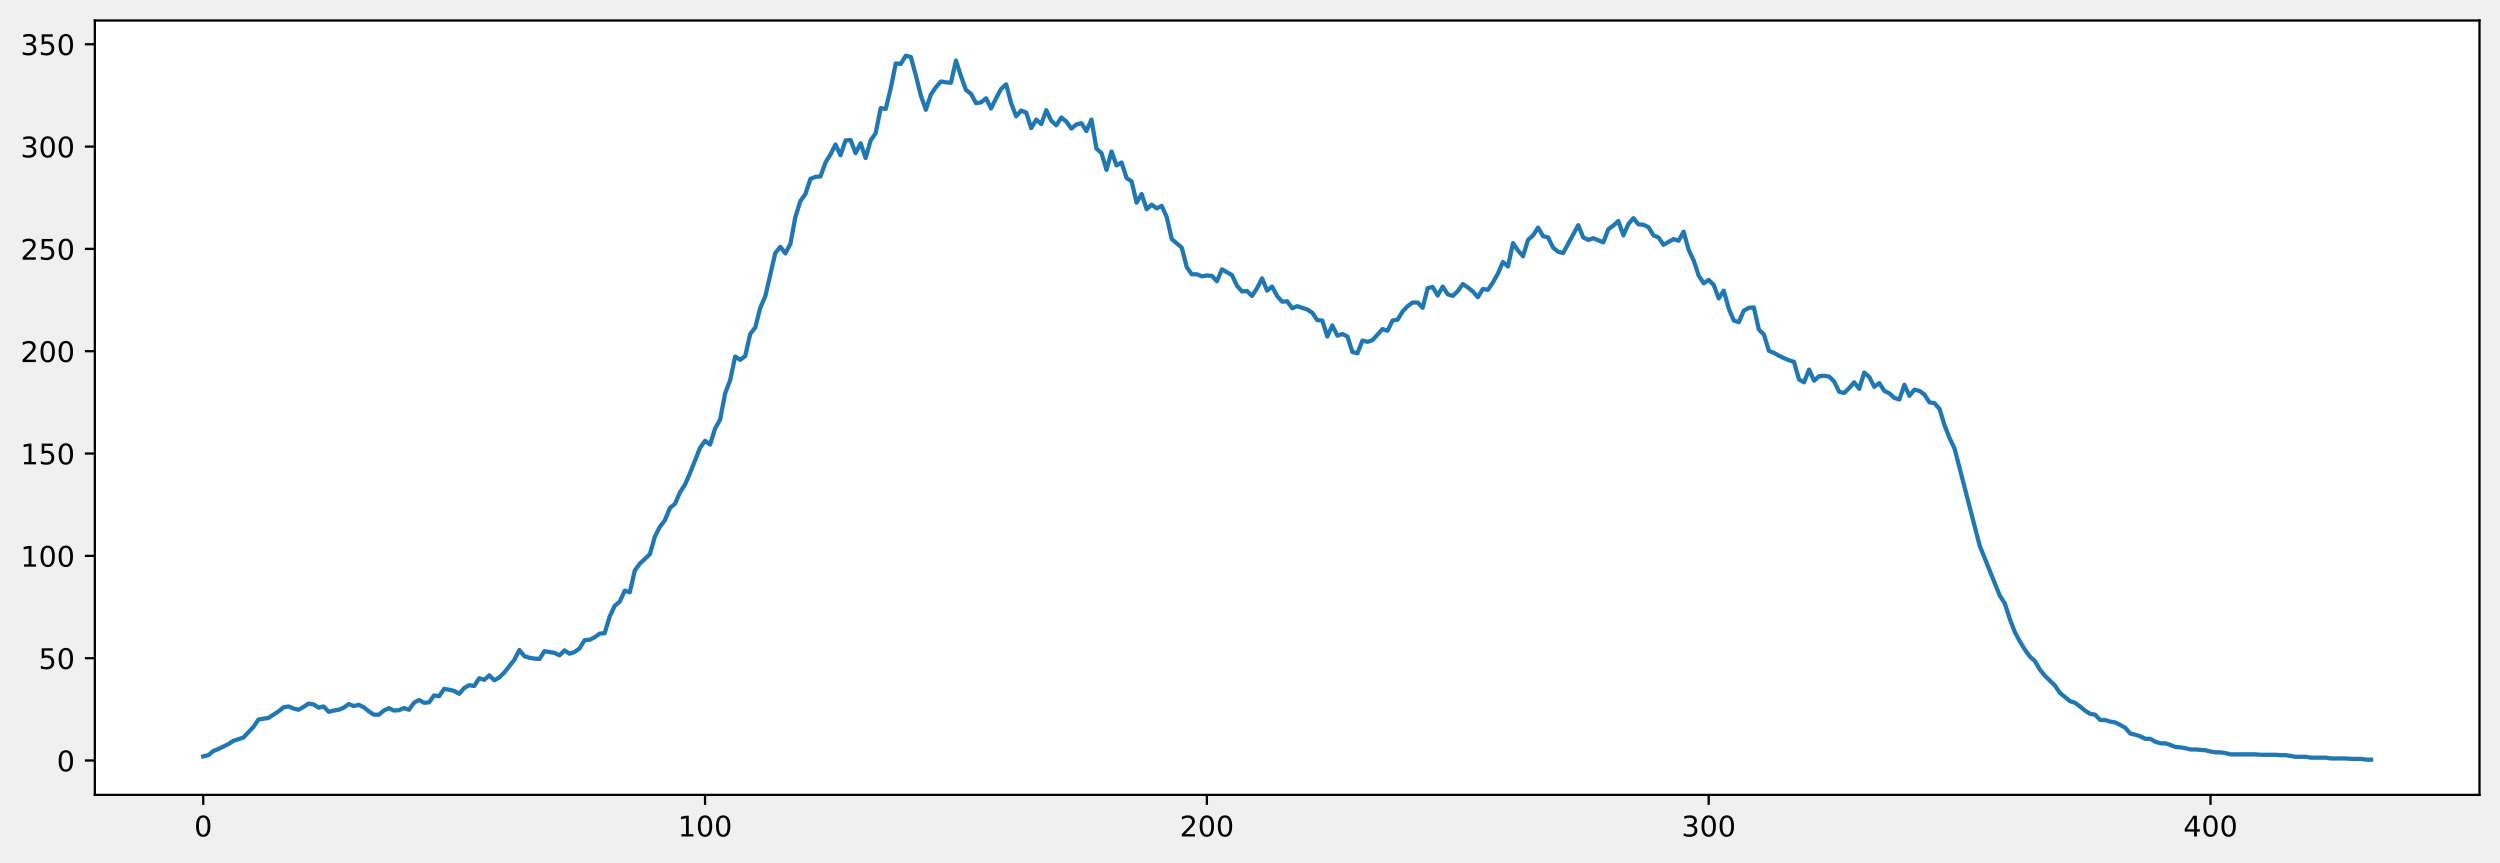
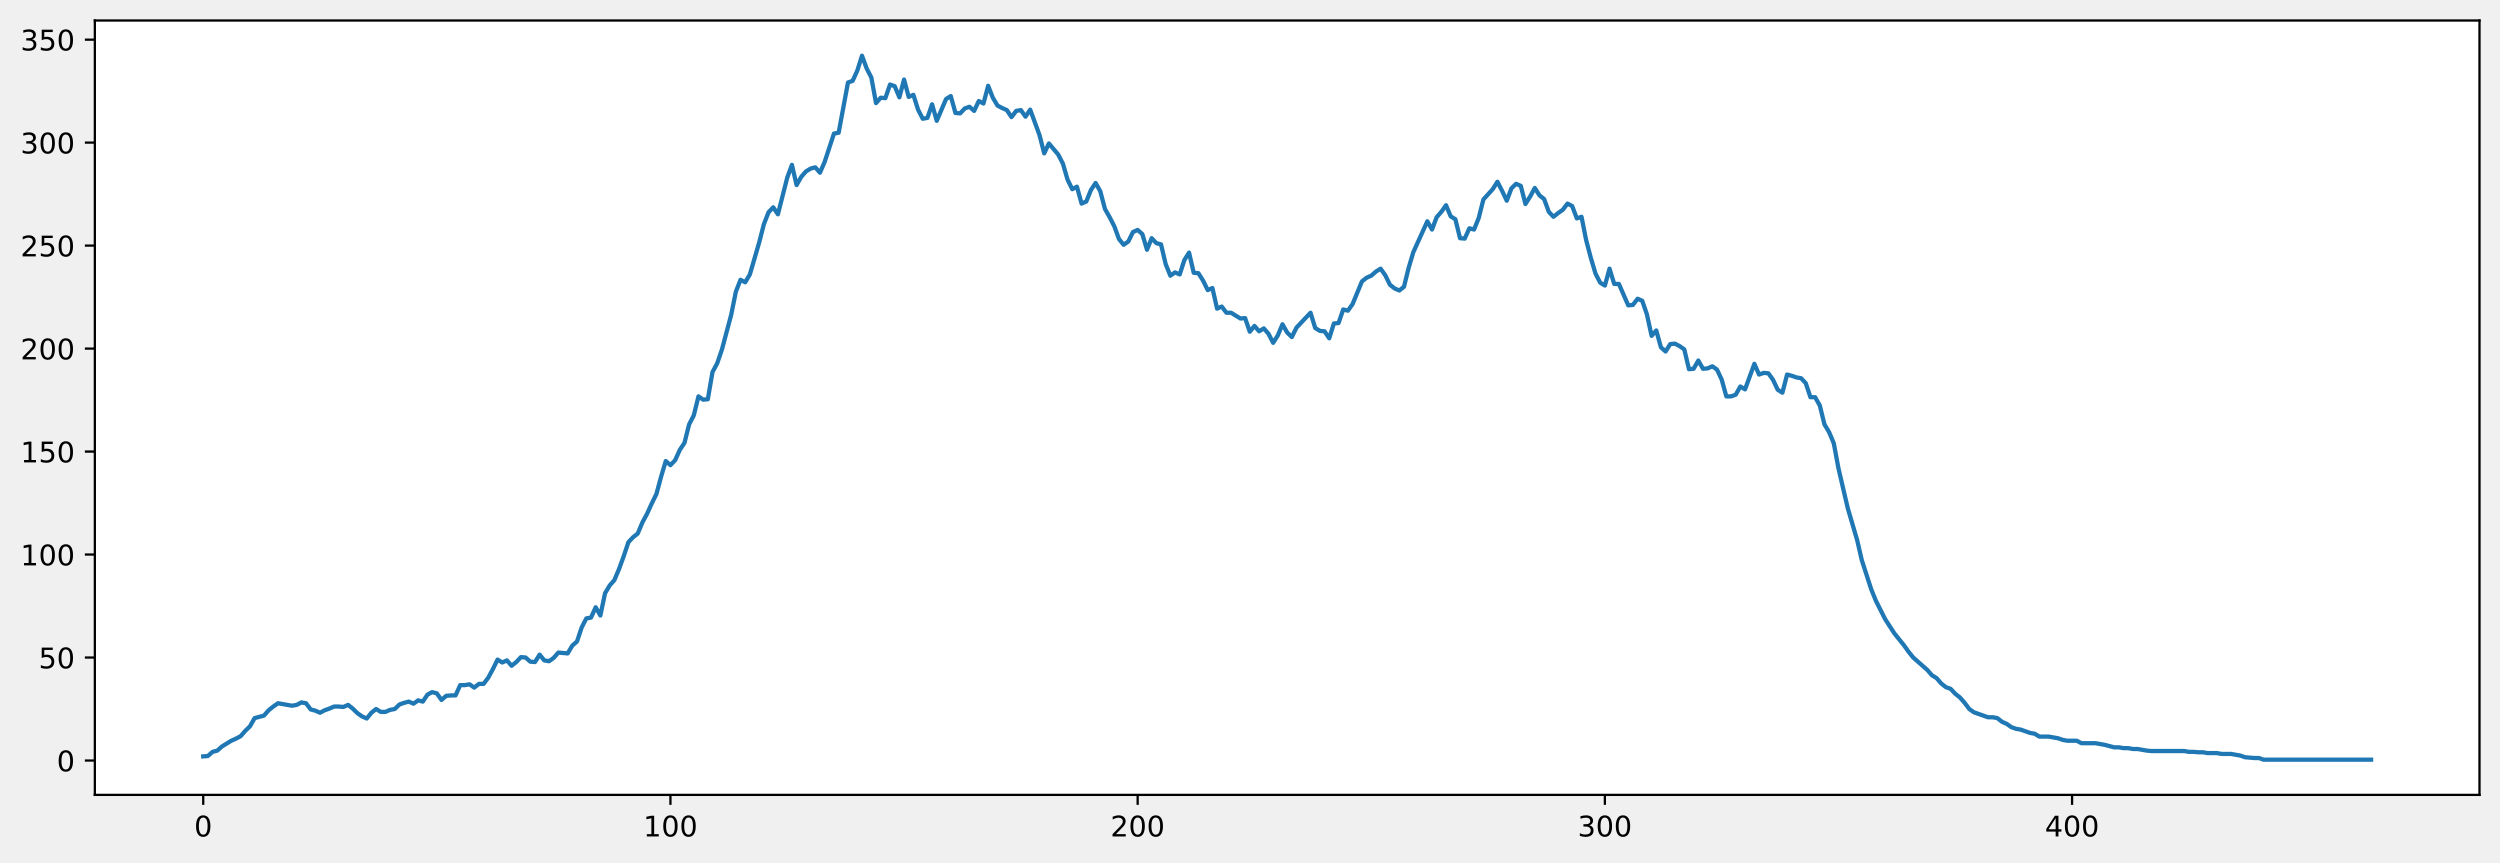
<svg xmlns="http://www.w3.org/2000/svg" xmlns:xlink="http://www.w3.org/1999/xlink" height="302.878pt" version="1.1" viewBox="0 0 877.487 302.878" width="877.487pt">
  <defs>
    <style type="text/css">*{stroke-linecap:butt;stroke-linejoin:round;}</style>
  </defs>
  <g id="figure_1">
    <g id="patch_1">
      <path d="M 0 302.878  L 877.487 302.878  L 877.487 0  L 0 0  z " style="fill:none;" />
    </g>
    <g id="axes_1">
      <g id="patch_2">
        <path d="M 33.288 279  L 870.288 279  L 870.288 7.2  L 33.288 7.2  z " style="fill:#ffffff;" />
      </g>
      <g id="matplotlib.axis_1">
        <g id="xtick_1">
          <g id="line2d_1">
            <defs>
-               <path d="M 0 0  L 0 3.5  " id="m22fbf70f7d" style="stroke:#000000;stroke-width:0.8;" />
+               <path d="M 0 0  L 0 3.5  " id="m99af7fa621" style="stroke:#000000;stroke-width:0.8;" />
            </defs>
            <g>
-               <use style="stroke:#000000;stroke-width:0.8;" x="71.333" xlink:href="#m22fbf70f7d" y="279" />
+               <use style="stroke:#000000;stroke-width:0.8;" x="71.333" xlink:href="#m99af7fa621" y="279" />
            </g>
          </g>
          <g id="text_1">
            <g transform="translate(68.15171 293.5984)scale(0.1 -0.1)">
              <defs>
                <path d="M 31.781 66.406  Q 24.172 66.406 20.328 58.906  Q 16.5 51.422 16.5 36.375  Q 16.5 21.391 20.328 13.891  Q 24.172 6.391 31.781 6.391  Q 39.453 6.391 43.281 13.891  Q 47.125 21.391 47.125 36.375  Q 47.125 51.422 43.281 58.906  Q 39.453 66.406 31.781 66.406  z M 31.781 74.219  Q 44.047 74.219 50.516 64.516  Q 56.984 54.828 56.984 36.375  Q 56.984 17.969 50.516 8.266  Q 44.047 -1.422 31.781 -1.422  Q 19.531 -1.422 13.062 8.266  Q 6.594 17.969 6.594 36.375  Q 6.594 54.828 13.062 64.516  Q 19.531 74.219 31.781 74.219  z " id="DejaVuSans-48" />
              </defs>
              <use xlink:href="#DejaVuSans-48" />
            </g>
          </g>
        </g>
        <g id="xtick_2">
          <g id="line2d_2">
            <g>
-               <use style="stroke:#000000;stroke-width:0.8;" x="247.469" xlink:href="#m22fbf70f7d" y="279" />
+               <use style="stroke:#000000;stroke-width:0.8;" x="235.322" xlink:href="#m99af7fa621" y="279" />
            </g>
          </g>
          <g id="text_2">
-             <g transform="translate(237.9256 293.5984)scale(0.1 -0.1)">
+             <g transform="translate(225.7782 293.5984)scale(0.1 -0.1)">
              <defs>
                <path d="M 12.406 8.297  L 28.516 8.297  L 28.516 63.922  L 10.984 60.406  L 10.984 69.391  L 28.422 72.906  L 38.281 72.906  L 38.281 8.297  L 54.391 8.297  L 54.391 0  L 12.406 0  z " id="DejaVuSans-49" />
              </defs>
              <use xlink:href="#DejaVuSans-49" />
              <use x="63.623" xlink:href="#DejaVuSans-48" />
              <use x="127.246" xlink:href="#DejaVuSans-48" />
            </g>
          </g>
        </g>
        <g id="xtick_3">
          <g id="line2d_3">
            <g>
-               <use style="stroke:#000000;stroke-width:0.8;" x="423.606" xlink:href="#m22fbf70f7d" y="279" />
+               <use style="stroke:#000000;stroke-width:0.8;" x="399.311" xlink:href="#m99af7fa621" y="279" />
            </g>
          </g>
          <g id="text_3">
-             <g transform="translate(414.0619 293.5984)scale(0.1 -0.1)">
+             <g transform="translate(389.7673 293.5984)scale(0.1 -0.1)">
              <defs>
                <path d="M 19.188 8.297  L 53.609 8.297  L 53.609 0  L 7.328 0  L 7.328 8.297  Q 12.938 14.109 22.625 23.891  Q 32.328 33.688 34.812 36.531  Q 39.547 41.844 41.422 45.531  Q 43.312 49.219 43.312 52.781  Q 43.312 58.594 39.234 62.25  Q 35.156 65.922 28.609 65.922  Q 23.969 65.922 18.812 64.312  Q 13.672 62.703 7.812 59.422  L 7.812 69.391  Q 13.766 71.781 18.938 73  Q 24.125 74.219 28.422 74.219  Q 39.75 74.219 46.484 68.547  Q 53.219 62.891 53.219 53.422  Q 53.219 48.922 51.531 44.891  Q 49.859 40.875 45.406 35.406  Q 44.188 33.984 37.641 27.219  Q 31.109 20.453 19.188 8.297  z " id="DejaVuSans-50" />
              </defs>
              <use xlink:href="#DejaVuSans-50" />
              <use x="63.623" xlink:href="#DejaVuSans-48" />
              <use x="127.246" xlink:href="#DejaVuSans-48" />
            </g>
          </g>
        </g>
        <g id="xtick_4">
          <g id="line2d_4">
            <g>
-               <use style="stroke:#000000;stroke-width:0.8;" x="599.742" xlink:href="#m22fbf70f7d" y="279" />
+               <use style="stroke:#000000;stroke-width:0.8;" x="563.3" xlink:href="#m99af7fa621" y="279" />
            </g>
          </g>
          <g id="text_4">
-             <g transform="translate(590.1983 293.5984)scale(0.1 -0.1)">
+             <g transform="translate(553.7563 293.5984)scale(0.1 -0.1)">
              <defs>
                <path d="M 40.578 39.312  Q 47.656 37.797 51.625 33  Q 55.609 28.219 55.609 21.188  Q 55.609 10.406 48.188 4.484  Q 40.766 -1.422 27.094 -1.422  Q 22.516 -1.422 17.656 -0.516  Q 12.797 0.391 7.625 2.203  L 7.625 11.719  Q 11.719 9.328 16.594 8.109  Q 21.484 6.891 26.812 6.891  Q 36.078 6.891 40.938 10.547  Q 45.797 14.203 45.797 21.188  Q 45.797 27.641 41.281 31.266  Q 36.766 34.906 28.719 34.906  L 20.219 34.906  L 20.219 43.016  L 29.109 43.016  Q 36.375 43.016 40.234 45.922  Q 44.094 48.828 44.094 54.297  Q 44.094 59.906 40.109 62.906  Q 36.141 65.922 28.719 65.922  Q 24.656 65.922 20.016 65.031  Q 15.375 64.156 9.812 62.312  L 9.812 71.094  Q 15.438 72.656 20.344 73.438  Q 25.25 74.219 29.594 74.219  Q 40.828 74.219 47.359 69.109  Q 53.906 64.016 53.906 55.328  Q 53.906 49.266 50.438 45.094  Q 46.969 40.922 40.578 39.312  z " id="DejaVuSans-51" />
              </defs>
              <use xlink:href="#DejaVuSans-51" />
              <use x="63.623" xlink:href="#DejaVuSans-48" />
              <use x="127.246" xlink:href="#DejaVuSans-48" />
            </g>
          </g>
        </g>
        <g id="xtick_5">
          <g id="line2d_5">
            <g>
-               <use style="stroke:#000000;stroke-width:0.8;" x="775.878" xlink:href="#m22fbf70f7d" y="279" />
+               <use style="stroke:#000000;stroke-width:0.8;" x="727.289" xlink:href="#m99af7fa621" y="279" />
            </g>
          </g>
          <g id="text_5">
-             <g transform="translate(766.3347 293.5984)scale(0.1 -0.1)">
+             <g transform="translate(717.7453 293.5984)scale(0.1 -0.1)">
              <defs>
                <path d="M 37.797 64.312  L 12.891 25.391  L 37.797 25.391  z M 35.203 72.906  L 47.609 72.906  L 47.609 25.391  L 58.016 25.391  L 58.016 17.188  L 47.609 17.188  L 47.609 0  L 37.797 0  L 37.797 17.188  L 4.891 17.188  L 4.891 26.703  z " id="DejaVuSans-52" />
              </defs>
              <use xlink:href="#DejaVuSans-52" />
              <use x="63.623" xlink:href="#DejaVuSans-48" />
              <use x="127.246" xlink:href="#DejaVuSans-48" />
            </g>
          </g>
        </g>
      </g>
      <g id="matplotlib.axis_2">
        <g id="ytick_1">
          <g id="line2d_6">
            <defs>
-               <path d="M 0 0  L -3.5 0  " id="mf2fba7663b" style="stroke:#000000;stroke-width:0.8;" />
+               <path d="M 0 0  L -3.5 0  " id="mba6f98a884" style="stroke:#000000;stroke-width:0.8;" />
            </defs>
            <g>
-               <use style="stroke:#000000;stroke-width:0.8;" x="33.288" xlink:href="#mf2fba7663b" y="266.933" />
+               <use style="stroke:#000000;stroke-width:0.8;" x="33.288" xlink:href="#mba6f98a884" y="266.935" />
            </g>
          </g>
          <g id="text_6">
-             <g transform="translate(19.925 270.732)scale(0.1 -0.1)">
+             <g transform="translate(19.925 270.7338)scale(0.1 -0.1)">
              <use xlink:href="#DejaVuSans-48" />
            </g>
          </g>
        </g>
        <g id="ytick_2">
          <g id="line2d_7">
            <g>
-               <use style="stroke:#000000;stroke-width:0.8;" x="33.288" xlink:href="#mf2fba7663b" y="231.018" />
+               <use style="stroke:#000000;stroke-width:0.8;" x="33.288" xlink:href="#mba6f98a884" y="230.789" />
            </g>
          </g>
          <g id="text_7">
-             <g transform="translate(13.5625 234.8176)scale(0.1 -0.1)">
+             <g transform="translate(13.5625 234.5883)scale(0.1 -0.1)">
              <defs>
                <path d="M 10.797 72.906  L 49.516 72.906  L 49.516 64.594  L 19.828 64.594  L 19.828 46.734  Q 21.969 47.469 24.109 47.828  Q 26.266 48.188 28.422 48.188  Q 40.625 48.188 47.75 41.5  Q 54.891 34.812 54.891 23.391  Q 54.891 11.625 47.562 5.094  Q 40.234 -1.422 26.906 -1.422  Q 22.312 -1.422 17.547 -0.641  Q 12.797 0.141 7.719 1.703  L 7.719 11.625  Q 12.109 9.234 16.797 8.062  Q 21.484 6.891 26.703 6.891  Q 35.156 6.891 40.078 11.328  Q 45.016 15.766 45.016 23.391  Q 45.016 31 40.078 35.438  Q 35.156 39.891 26.703 39.891  Q 22.75 39.891 18.812 39.016  Q 14.891 38.141 10.797 36.281  z " id="DejaVuSans-53" />
              </defs>
              <use xlink:href="#DejaVuSans-53" />
              <use x="63.623" xlink:href="#DejaVuSans-48" />
            </g>
          </g>
        </g>
        <g id="ytick_3">
          <g id="line2d_8">
            <g>
-               <use style="stroke:#000000;stroke-width:0.8;" x="33.288" xlink:href="#mf2fba7663b" y="195.104" />
+               <use style="stroke:#000000;stroke-width:0.8;" x="33.288" xlink:href="#mba6f98a884" y="194.644" />
            </g>
          </g>
          <g id="text_8">
-             <g transform="translate(7.2 198.9032)scale(0.1 -0.1)">
+             <g transform="translate(7.2 198.4428)scale(0.1 -0.1)">
              <use xlink:href="#DejaVuSans-49" />
              <use x="63.623" xlink:href="#DejaVuSans-48" />
              <use x="127.246" xlink:href="#DejaVuSans-48" />
            </g>
          </g>
        </g>
        <g id="ytick_4">
          <g id="line2d_9">
            <g>
-               <use style="stroke:#000000;stroke-width:0.8;" x="33.288" xlink:href="#mf2fba7663b" y="159.19" />
+               <use style="stroke:#000000;stroke-width:0.8;" x="33.288" xlink:href="#mba6f98a884" y="158.498" />
            </g>
          </g>
          <g id="text_9">
-             <g transform="translate(7.2 162.9889)scale(0.1 -0.1)">
+             <g transform="translate(7.2 162.2972)scale(0.1 -0.1)">
              <use xlink:href="#DejaVuSans-49" />
              <use x="63.623" xlink:href="#DejaVuSans-53" />
              <use x="127.246" xlink:href="#DejaVuSans-48" />
            </g>
          </g>
        </g>
        <g id="ytick_5">
          <g id="line2d_10">
            <g>
-               <use style="stroke:#000000;stroke-width:0.8;" x="33.288" xlink:href="#mf2fba7663b" y="123.275" />
+               <use style="stroke:#000000;stroke-width:0.8;" x="33.288" xlink:href="#mba6f98a884" y="122.352" />
            </g>
          </g>
          <g id="text_10">
-             <g transform="translate(7.2 127.0745)scale(0.1 -0.1)">
+             <g transform="translate(7.2 126.1517)scale(0.1 -0.1)">
              <use xlink:href="#DejaVuSans-50" />
              <use x="63.623" xlink:href="#DejaVuSans-48" />
              <use x="127.246" xlink:href="#DejaVuSans-48" />
            </g>
          </g>
        </g>
        <g id="ytick_6">
          <g id="line2d_11">
            <g>
-               <use style="stroke:#000000;stroke-width:0.8;" x="33.288" xlink:href="#mf2fba7663b" y="87.361" />
+               <use style="stroke:#000000;stroke-width:0.8;" x="33.288" xlink:href="#mba6f98a884" y="86.207" />
            </g>
          </g>
          <g id="text_11">
-             <g transform="translate(7.2 91.16011)scale(0.1 -0.1)">
+             <g transform="translate(7.2 90.00614)scale(0.1 -0.1)">
              <use xlink:href="#DejaVuSans-50" />
              <use x="63.623" xlink:href="#DejaVuSans-53" />
              <use x="127.246" xlink:href="#DejaVuSans-48" />
            </g>
          </g>
        </g>
        <g id="ytick_7">
          <g id="line2d_12">
            <g>
-               <use style="stroke:#000000;stroke-width:0.8;" x="33.288" xlink:href="#mf2fba7663b" y="51.447" />
+               <use style="stroke:#000000;stroke-width:0.8;" x="33.288" xlink:href="#mba6f98a884" y="50.061" />
            </g>
          </g>
          <g id="text_12">
-             <g transform="translate(7.2 55.24573)scale(0.1 -0.1)">
+             <g transform="translate(7.2 53.8606)scale(0.1 -0.1)">
              <use xlink:href="#DejaVuSans-51" />
              <use x="63.623" xlink:href="#DejaVuSans-48" />
              <use x="127.246" xlink:href="#DejaVuSans-48" />
            </g>
          </g>
        </g>
        <g id="ytick_8">
          <g id="line2d_13">
            <g>
-               <use style="stroke:#000000;stroke-width:0.8;" x="33.288" xlink:href="#mf2fba7663b" y="15.532" />
+               <use style="stroke:#000000;stroke-width:0.8;" x="33.288" xlink:href="#mba6f98a884" y="13.916" />
            </g>
          </g>
          <g id="text_13">
-             <g transform="translate(7.2 19.33135)scale(0.1 -0.1)">
+             <g transform="translate(7.2 17.71506)scale(0.1 -0.1)">
              <use xlink:href="#DejaVuSans-51" />
              <use x="63.623" xlink:href="#DejaVuSans-53" />
              <use x="127.246" xlink:href="#DejaVuSans-48" />
            </g>
          </g>
        </g>
      </g>
      <g id="line2d_14">
-         <path clip-path="url(#pc844003f03)" d="M 71.333 265.496  L 73.094 265.065  L 74.856 263.629  L 76.617 262.91  L 80.14 261.186  L 81.901 260.037  L 85.424 258.888  L 88.947 255.153  L 90.708 252.567  L 94.231 251.992  L 97.753 249.694  L 99.515 248.257  L 101.276 247.97  L 103.037 248.688  L 104.799 249.119  L 106.56 248.114  L 108.322 246.964  L 110.083 247.252  L 111.844 248.401  L 113.606 247.97  L 115.367 249.838  L 117.128 249.407  L 118.89 249.119  L 120.651 248.401  L 122.412 247.108  L 124.174 247.826  L 125.935 247.395  L 127.697 248.257  L 129.458 249.694  L 131.219 250.843  L 132.981 250.843  L 134.742 249.407  L 136.503 248.545  L 138.265 249.407  L 140.026 249.263  L 141.787 248.545  L 143.549 249.119  L 145.31 246.677  L 147.072 245.671  L 148.833 246.677  L 150.594 246.533  L 152.356 244.091  L 154.117 244.379  L 155.878 241.793  L 157.64 242.08  L 159.401 242.511  L 161.162 243.517  L 162.924 241.505  L 164.685 240.5  L 166.447 240.787  L 168.208 238.058  L 169.969 238.632  L 171.731 237.052  L 173.492 238.776  L 175.253 237.77  L 177.015 236.046  L 180.537 231.593  L 182.299 228.145  L 184.06 230.3  L 185.822 230.875  L 187.583 231.162  L 189.344 231.306  L 191.106 228.576  L 194.628 229.151  L 196.39 230.013  L 198.151 228.289  L 199.912 229.438  L 201.674 228.864  L 203.435 227.571  L 205.197 224.697  L 206.958 224.554  L 208.719 223.692  L 210.481 222.399  L 212.242 222.255  L 214.003 216.365  L 215.765 212.63  L 217.526 211.194  L 219.287 207.315  L 221.049 207.89  L 222.81 200.276  L 224.572 197.834  L 228.094 194.529  L 229.856 188.352  L 231.617 184.904  L 233.378 182.606  L 235.14 178.296  L 236.901 176.86  L 238.662 172.837  L 240.424 170.108  L 242.185 166.085  L 245.708 157.178  L 247.469 154.736  L 249.231 156.029  L 250.992 150.427  L 252.753 147.266  L 254.515 138.072  L 256.276 133.475  L 258.038 125.143  L 259.799 126.292  L 261.56 124.999  L 263.322 117.242  L 265.083 114.943  L 266.844 108.048  L 268.606 104.025  L 272.128 88.797  L 273.89 86.643  L 275.651 88.941  L 277.413 85.637  L 279.174 76.156  L 280.935 70.553  L 282.697 68.111  L 284.458 62.795  L 286.219 62.077  L 287.981 61.934  L 289.742 57.049  L 291.503 54.176  L 293.265 50.728  L 295.026 54.463  L 296.788 49.292  L 298.549 49.148  L 300.31 53.745  L 302.072 50.297  L 303.833 55.469  L 305.594 49.292  L 307.356 46.706  L 309.117 37.943  L 310.878 38.23  L 312.64 31.047  L 314.401 22.284  L 316.163 22.428  L 317.924 19.555  L 319.685 19.986  L 321.447 26.45  L 323.208 33.489  L 324.969 38.517  L 326.731 33.202  L 328.492 30.616  L 330.253 28.605  L 332.015 28.892  L 333.776 29.036  L 335.538 21.278  L 337.299 26.737  L 339.06 31.622  L 340.822 32.915  L 342.583 36.219  L 344.344 35.932  L 346.106 34.495  L 347.867 38.086  L 349.628 34.495  L 351.39 31.191  L 353.151 29.611  L 354.913 36.219  L 356.674 40.816  L 358.435 38.805  L 360.197 39.523  L 361.958 44.982  L 363.719 41.965  L 365.481 43.545  L 367.242 38.661  L 369.003 42.396  L 370.765 43.976  L 372.526 41.247  L 374.288 42.683  L 376.049 45.126  L 377.81 43.689  L 379.572 43.258  L 381.333 45.988  L 383.094 41.965  L 384.856 52.165  L 386.617 53.745  L 388.378 59.635  L 390.14 53.17  L 391.901 58.055  L 393.663 57.049  L 395.424 62.508  L 397.185 63.657  L 398.947 71.128  L 400.708 68.111  L 402.469 73.426  L 404.231 71.846  L 405.992 73.139  L 407.753 72.277  L 409.515 76.156  L 411.276 83.913  L 414.799 86.93  L 416.56 93.825  L 418.322 96.268  L 420.083 96.268  L 421.844 96.986  L 423.606 96.699  L 425.367 96.842  L 427.128 98.71  L 428.89 94.544  L 432.413 96.555  L 434.174 100.29  L 435.935 102.301  L 437.697 102.158  L 439.458 103.882  L 441.219 101.152  L 442.981 97.704  L 444.742 102.014  L 446.503 100.577  L 448.265 103.882  L 450.026 105.893  L 451.788 105.749  L 453.549 108.191  L 455.31 107.473  L 458.833 108.622  L 460.594 109.771  L 462.356 112.357  L 464.117 112.501  L 465.878 118.104  L 467.64 114.225  L 469.401 117.816  L 471.163 117.242  L 472.924 118.104  L 474.685 123.563  L 476.447 123.994  L 478.208 119.54  L 479.969 119.971  L 481.731 119.397  L 485.253 115.518  L 487.015 116.092  L 488.776 112.501  L 490.538 112.214  L 492.299 109.34  L 494.06 107.473  L 495.822 106.18  L 497.583 106.18  L 499.344 108.048  L 501.106 101.152  L 502.867 100.721  L 504.628 103.738  L 506.39 100.577  L 508.151 103.307  L 509.913 103.882  L 511.674 102.158  L 513.435 99.715  L 515.197 100.865  L 516.958 102.301  L 518.719 104.312  L 520.481 101.439  L 522.242 101.727  L 524.003 99.141  L 525.765 95.98  L 527.526 91.958  L 529.288 93.538  L 531.049 85.35  L 532.81 87.936  L 534.572 89.947  L 536.333 84.2  L 538.094 82.62  L 539.856 79.891  L 541.617 82.908  L 543.378 83.338  L 545.14 86.93  L 546.901 88.366  L 548.663 88.797  L 553.947 79.029  L 555.708 83.338  L 557.469 84.2  L 559.231 83.626  L 562.753 85.062  L 564.515 80.465  L 566.276 79.172  L 568.038 77.592  L 569.799 82.62  L 571.56 78.598  L 573.322 76.587  L 575.083 78.741  L 576.844 78.885  L 578.606 79.747  L 580.367 82.62  L 582.128 83.338  L 583.89 85.924  L 587.413 83.913  L 589.174 84.488  L 590.935 81.327  L 592.697 87.648  L 594.458 91.383  L 596.219 96.699  L 597.981 99.428  L 599.742 98.279  L 601.503 100.003  L 603.265 104.743  L 605.026 102.014  L 606.788 108.335  L 608.549 112.501  L 610.31 113.076  L 612.072 109.053  L 613.833 108.048  L 615.594 107.904  L 617.356 115.661  L 619.117 117.385  L 620.878 123.132  L 622.64 123.85  L 624.401 124.855  L 626.163 125.717  L 627.924 126.436  L 629.685 127.01  L 631.447 133.188  L 633.208 134.193  L 634.969 129.74  L 636.731 133.619  L 638.492 132.038  L 640.253 131.895  L 642.015 132.182  L 643.776 133.906  L 645.538 137.497  L 647.299 137.928  L 649.06 136.204  L 650.822 134.193  L 652.583 136.492  L 654.344 130.745  L 656.106 132.326  L 657.867 135.773  L 659.628 134.481  L 661.39 137.21  L 663.151 138.072  L 664.913 139.652  L 666.674 140.227  L 668.435 135.055  L 670.197 138.934  L 671.958 136.779  L 673.719 137.21  L 675.481 138.503  L 677.242 141.232  L 679.003 141.52  L 680.765 143.531  L 682.526 149.277  L 684.288 153.731  L 686.049 157.466  L 694.856 191.513  L 701.901 209.039  L 703.663 211.768  L 705.424 217.227  L 707.185 221.824  L 708.947 225.128  L 710.708 228.002  L 712.469 230.444  L 714.231 232.024  L 715.992 235.041  L 717.753 237.196  L 721.276 240.643  L 723.038 243.229  L 726.56 246.102  L 728.322 246.677  L 730.083 247.97  L 731.844 249.407  L 733.606 250.556  L 735.367 250.843  L 737.128 252.711  L 738.89 252.711  L 740.651 253.285  L 742.413 253.573  L 744.174 254.435  L 745.935 255.44  L 747.697 257.451  L 749.458 257.882  L 751.219 258.457  L 752.981 259.319  L 754.742 259.319  L 756.503 260.325  L 758.265 260.899  L 760.026 260.899  L 761.788 261.474  L 763.549 262.192  L 765.31 262.336  L 767.072 262.623  L 768.833 263.054  L 770.594 263.054  L 774.117 263.341  L 775.878 263.772  L 777.64 264.06  L 779.401 264.06  L 781.163 264.347  L 782.924 264.778  L 791.731 264.778  L 793.492 264.922  L 798.776 264.922  L 800.538 265.065  L 802.299 265.065  L 805.822 265.64  L 809.344 265.64  L 811.106 265.927  L 816.39 265.927  L 818.151 266.214  L 823.435 266.214  L 825.197 266.358  L 828.719 266.358  L 830.481 266.645  L 832.242 266.645  L 832.242 266.645  " style="fill:none;stroke:#1f77b4;stroke-linecap:square;stroke-width:1.5;" />
+         <path clip-path="url(#p92f08b2874)" d="M 71.333 265.489  L 72.973 265.344  L 74.613 263.898  L 76.253 263.465  L 77.893 262.019  L 81.172 259.995  L 82.812 259.272  L 84.452 258.404  L 86.092 256.525  L 87.732 254.934  L 89.372 252.043  L 92.652 251.175  L 94.291 249.296  L 95.931 247.994  L 97.571 246.838  L 102.491 247.705  L 104.131 247.416  L 105.771 246.549  L 107.411 246.838  L 109.05 249.006  L 110.69 249.44  L 112.33 250.163  L 113.97 249.296  L 115.61 248.717  L 117.25 247.994  L 118.89 247.994  L 120.53 248.139  L 122.17 247.416  L 123.809 248.717  L 125.449 250.308  L 127.089 251.464  L 128.729 252.187  L 130.369 250.163  L 132.009 248.862  L 133.649 249.874  L 135.289 249.874  L 136.929 249.151  L 138.568 248.862  L 140.208 247.271  L 141.848 246.693  L 143.488 246.259  L 145.128 246.982  L 146.768 245.826  L 148.408 246.259  L 150.048 243.801  L 151.688 242.934  L 153.327 243.368  L 154.967 245.681  L 156.607 244.235  L 158.247 244.091  L 159.887 244.091  L 161.527 240.476  L 163.167 240.476  L 164.807 240.187  L 166.447 241.344  L 168.086 240.042  L 169.726 240.042  L 171.366 237.874  L 173.006 234.837  L 174.646 231.512  L 176.286 232.524  L 177.926 231.801  L 179.566 233.681  L 181.206 232.379  L 182.845 230.644  L 184.485 230.789  L 186.125 232.235  L 187.765 232.379  L 189.405 229.777  L 191.045 231.801  L 192.685 232.09  L 194.325 230.934  L 195.965 229.054  L 199.244 229.343  L 200.884 226.596  L 202.524 225.15  L 204.164 220.235  L 205.804 217.054  L 207.444 216.765  L 209.084 213.15  L 210.724 216.042  L 212.364 208.234  L 214.003 205.487  L 215.643 203.608  L 217.283 199.704  L 218.923 195.222  L 220.563 190.306  L 222.203 188.571  L 223.843 187.27  L 225.483 183.366  L 227.123 180.33  L 228.762 176.715  L 230.402 173.39  L 232.042 167.318  L 233.682 161.823  L 235.322 163.269  L 236.962 161.534  L 238.602 157.92  L 240.242 155.462  L 241.882 148.956  L 243.521 145.775  L 245.161 139.124  L 246.801 140.281  L 248.441 140.136  L 250.081 130.594  L 251.721 127.557  L 253.361 122.786  L 256.641 110.497  L 258.28 102.4  L 259.92 98.207  L 261.56 99.075  L 263.2 96.328  L 266.48 85.05  L 268.12 78.689  L 269.76 74.496  L 271.4 72.761  L 273.039 75.219  L 276.319 62.351  L 277.959 57.869  L 279.599 64.953  L 281.239 62.062  L 282.879 60.182  L 284.519 59.17  L 286.159 58.736  L 287.798 60.616  L 289.438 56.857  L 292.718 46.881  L 294.358 46.591  L 297.638 28.952  L 299.278 28.374  L 300.918 24.76  L 302.557 19.555  L 304.197 24.037  L 305.837 27.217  L 307.477 36.181  L 309.117 34.302  L 310.757 34.447  L 312.397 29.675  L 314.037 30.254  L 315.677 34.157  L 317.316 27.94  L 318.956 34.013  L 320.596 33.29  L 322.236 38.495  L 323.876 41.676  L 325.516 41.386  L 327.156 36.615  L 328.796 42.399  L 332.076 34.736  L 333.715 33.724  L 335.355 39.651  L 336.995 39.796  L 338.635 38.061  L 340.275 37.483  L 341.915 38.929  L 343.555 35.459  L 345.195 36.326  L 346.835 30.109  L 348.474 34.302  L 350.114 37.049  L 351.754 37.916  L 353.394 38.639  L 355.034 41.097  L 356.674 38.929  L 358.314 38.639  L 359.954 40.953  L 361.594 38.495  L 364.873 47.459  L 366.513 53.821  L 368.153 50.351  L 371.433 54.254  L 373.073 57.435  L 374.713 63.074  L 376.353 66.399  L 377.992 65.532  L 379.632 71.46  L 381.272 70.737  L 382.912 66.688  L 384.552 64.23  L 386.192 67.122  L 387.832 73.339  L 389.472 76.231  L 391.112 79.412  L 392.751 83.894  L 394.391 85.918  L 396.031 84.761  L 397.671 81.436  L 399.311 80.713  L 400.951 82.159  L 402.591 87.653  L 404.231 83.604  L 405.871 85.339  L 407.51 85.773  L 409.15 92.713  L 410.79 96.761  L 412.43 95.605  L 414.07 96.328  L 415.71 91.267  L 417.35 88.665  L 418.99 95.749  L 420.63 95.894  L 422.269 98.496  L 423.909 101.822  L 425.549 101.099  L 427.189 108.328  L 428.829 107.605  L 430.469 109.774  L 432.109 109.774  L 435.389 111.798  L 437.028 111.653  L 438.668 116.425  L 440.308 114.4  L 441.948 116.28  L 443.588 115.268  L 445.228 117.148  L 446.868 120.328  L 448.508 117.726  L 450.148 113.822  L 451.788 116.714  L 453.427 118.304  L 455.067 114.979  L 459.987 109.774  L 461.627 115.123  L 463.267 116.135  L 464.907 116.28  L 466.547 118.738  L 468.186 113.533  L 469.826 113.388  L 471.466 108.617  L 473.106 109.051  L 474.746 106.738  L 478.026 98.786  L 479.666 97.484  L 481.306 96.761  L 482.945 95.316  L 484.585 94.304  L 486.225 96.617  L 487.865 99.942  L 489.505 101.243  L 491.145 101.966  L 492.785 100.665  L 494.425 94.014  L 496.065 88.52  L 500.984 77.677  L 502.624 80.568  L 504.264 76.231  L 505.904 74.351  L 507.544 72.038  L 509.184 75.942  L 510.824 76.954  L 512.463 83.604  L 514.103 83.749  L 515.743 80.134  L 517.383 80.568  L 519.023 76.52  L 520.663 70.014  L 523.943 66.399  L 525.583 63.797  L 527.222 66.977  L 528.862 70.447  L 530.502 66.11  L 532.142 64.52  L 533.782 65.243  L 535.422 71.604  L 537.062 69.002  L 538.702 65.965  L 540.342 68.568  L 541.981 69.869  L 543.621 74.351  L 545.261 76.086  L 546.901 74.785  L 548.541 73.628  L 550.181 71.46  L 551.821 72.327  L 553.461 76.664  L 555.101 76.086  L 556.74 84.327  L 558.38 90.544  L 560.02 96.039  L 561.66 99.219  L 563.3 100.231  L 564.94 94.304  L 566.58 99.653  L 568.22 99.653  L 571.499 107.171  L 573.139 107.027  L 574.779 104.858  L 576.419 105.581  L 578.059 110.352  L 579.699 117.87  L 581.339 115.991  L 582.979 121.919  L 584.619 123.365  L 586.259 120.762  L 587.898 120.617  L 589.538 121.485  L 591.178 122.642  L 592.818 129.582  L 594.458 129.437  L 596.098 126.545  L 597.738 129.437  L 599.378 129.292  L 601.018 128.569  L 602.657 129.726  L 604.297 133.196  L 605.937 139.124  L 607.577 139.124  L 609.217 138.546  L 610.857 135.654  L 612.497 136.666  L 615.777 127.702  L 617.416 131.461  L 619.056 130.883  L 620.696 131.027  L 622.336 133.341  L 623.976 136.811  L 625.616 137.823  L 627.256 131.461  L 628.896 131.895  L 630.536 132.473  L 632.175 132.762  L 633.815 134.497  L 635.455 139.413  L 637.095 139.413  L 638.735 142.305  L 640.375 148.956  L 642.015 151.703  L 643.655 155.606  L 645.295 164.426  L 648.574 178.45  L 651.854 189.583  L 653.494 196.668  L 656.774 206.788  L 658.414 210.837  L 661.693 217.343  L 664.973 222.403  L 668.253 226.452  L 669.893 228.765  L 671.533 230.789  L 676.452 235.127  L 678.092 237.006  L 679.732 238.018  L 681.372 239.898  L 683.012 241.199  L 684.652 241.777  L 686.292 243.512  L 687.932 244.814  L 689.572 246.693  L 691.211 248.862  L 692.851 250.019  L 697.771 251.753  L 699.411 251.753  L 701.051 252.043  L 702.691 253.344  L 704.331 254.067  L 705.97 255.223  L 707.61 255.802  L 709.25 256.091  L 712.53 257.248  L 714.17 257.537  L 715.81 258.549  L 719.09 258.549  L 722.369 259.127  L 724.009 259.706  L 725.649 259.995  L 728.929 259.995  L 730.569 260.862  L 735.489 260.862  L 738.768 261.44  L 742.048 262.308  L 743.688 262.308  L 745.328 262.597  L 746.968 262.597  L 748.608 262.886  L 750.248 262.886  L 753.527 263.465  L 755.167 263.609  L 766.646 263.609  L 768.286 263.898  L 769.926 263.898  L 771.566 264.043  L 773.206 264.043  L 774.846 264.332  L 778.126 264.332  L 779.766 264.621  L 783.045 264.621  L 786.325 265.2  L 787.965 265.778  L 791.245 266.067  L 792.885 266.067  L 794.525 266.645  L 832.242 266.645  L 832.242 266.645  " style="fill:none;stroke:#1f77b4;stroke-linecap:square;stroke-width:1.5;" />
      </g>
      <g id="patch_3">
        <path d="M 33.288 279  L 33.288 7.2  " style="fill:none;stroke:#000000;stroke-linecap:square;stroke-linejoin:miter;stroke-width:0.8;" />
      </g>
      <g id="patch_4">
        <path d="M 870.288 279  L 870.288 7.2  " style="fill:none;stroke:#000000;stroke-linecap:square;stroke-linejoin:miter;stroke-width:0.8;" />
      </g>
      <g id="patch_5">
        <path d="M 33.288 279  L 870.288 279  " style="fill:none;stroke:#000000;stroke-linecap:square;stroke-linejoin:miter;stroke-width:0.8;" />
      </g>
      <g id="patch_6">
        <path d="M 33.288 7.2  L 870.288 7.2  " style="fill:none;stroke:#000000;stroke-linecap:square;stroke-linejoin:miter;stroke-width:0.8;" />
      </g>
    </g>
  </g>
  <defs>
-     <clipPath id="pc844003f03">
+     <clipPath id="p92f08b2874">
      <rect height="271.8" width="837" x="33.288" y="7.2" />
    </clipPath>
  </defs>
</svg>
